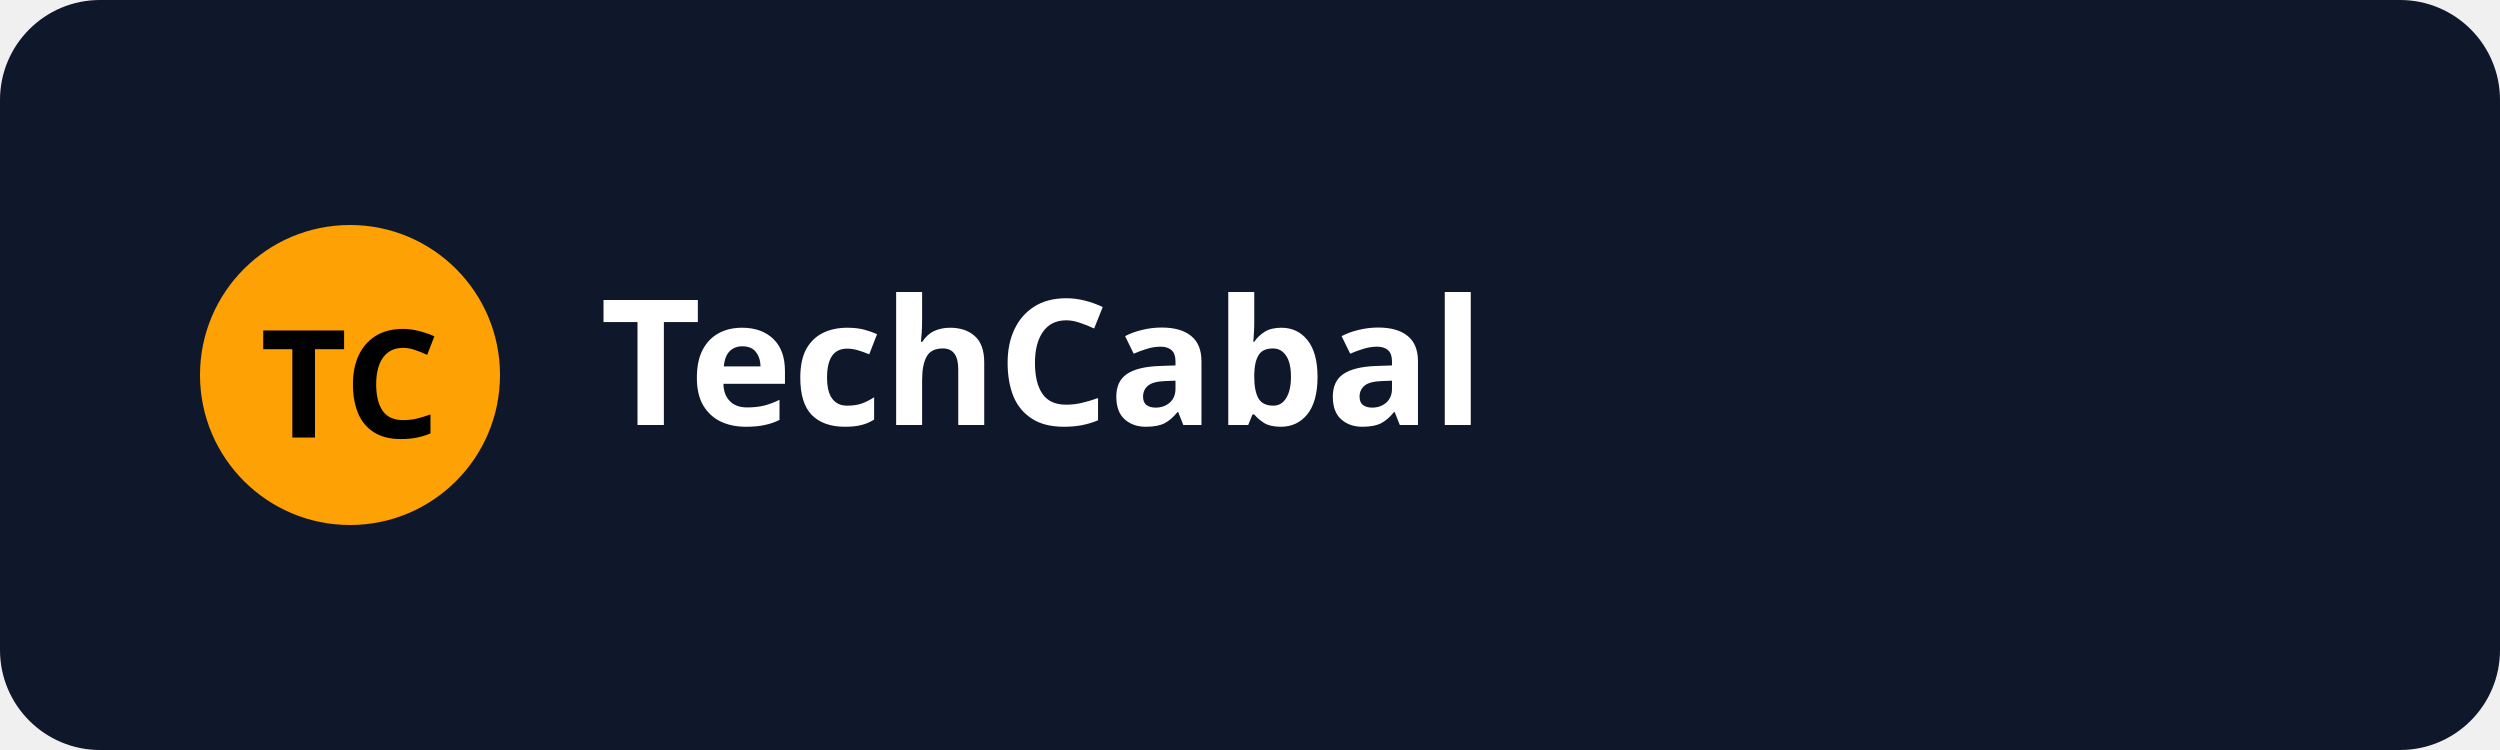
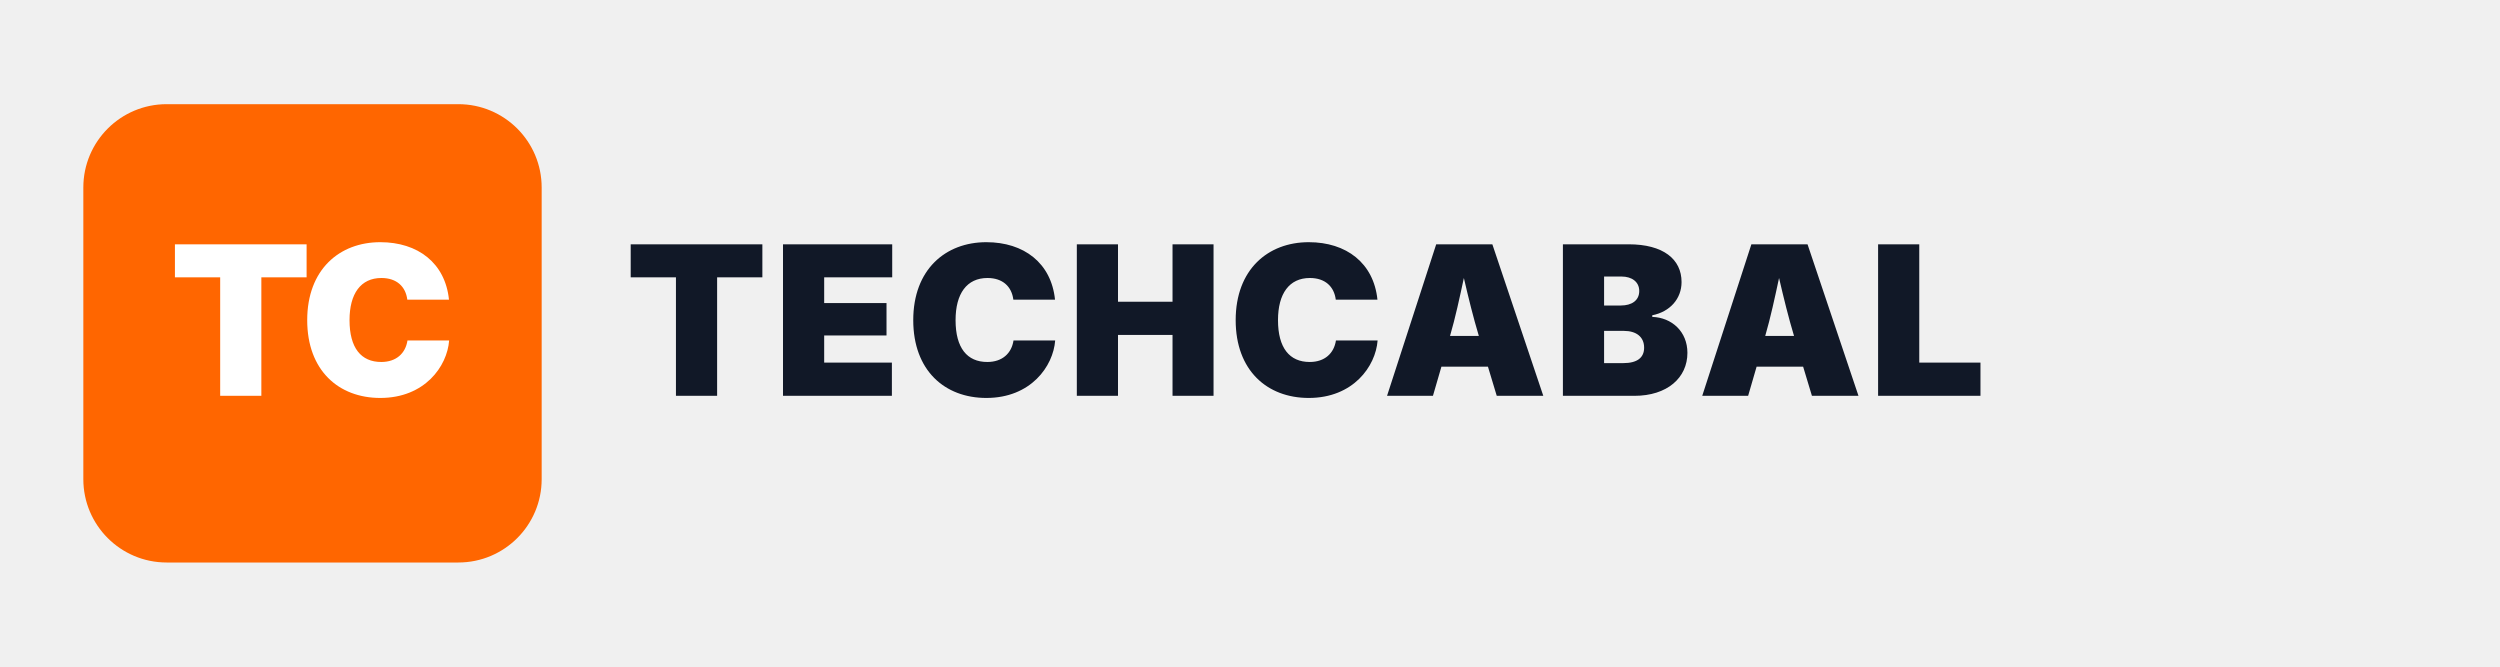
- <svg xmlns="http://www.w3.org/2000/svg" viewBox="0 0 200 60" fill="none">
-   <rect width="200" height="60" rx="8" fill="#0F172A" />
-   <circle cx="28" cy="30" r="12" fill="#FEA105" />
-   <text x="28" y="35" font-family="'Work Sans', sans-serif" font-weight="900" font-size="12" fill="#000000" text-anchor="middle">TC</text>
-   <text x="48" y="34" font-family="'Work Sans', sans-serif" font-weight="800" font-size="14" fill="#FFFFFF">TechCabal</text>
+ <svg xmlns="http://www.w3.org/2000/svg" viewBox="0 0 240 64" fill="none">
+   <rect x="8" y="10" width="44" height="44" rx="8" fill="#FF6600" />
+   <text x="30" y="38" font-family="system-ui, -apple-system, sans-serif" font-weight="900" font-size="20" fill="#FFFFFF" text-anchor="middle" letter-spacing="-0.5">TC</text>
+   <text x="60" y="38" font-family="system-ui, -apple-system, sans-serif" font-weight="900" font-size="20" fill="#111827" letter-spacing="0.5">TECHCABAL</text>
</svg>
